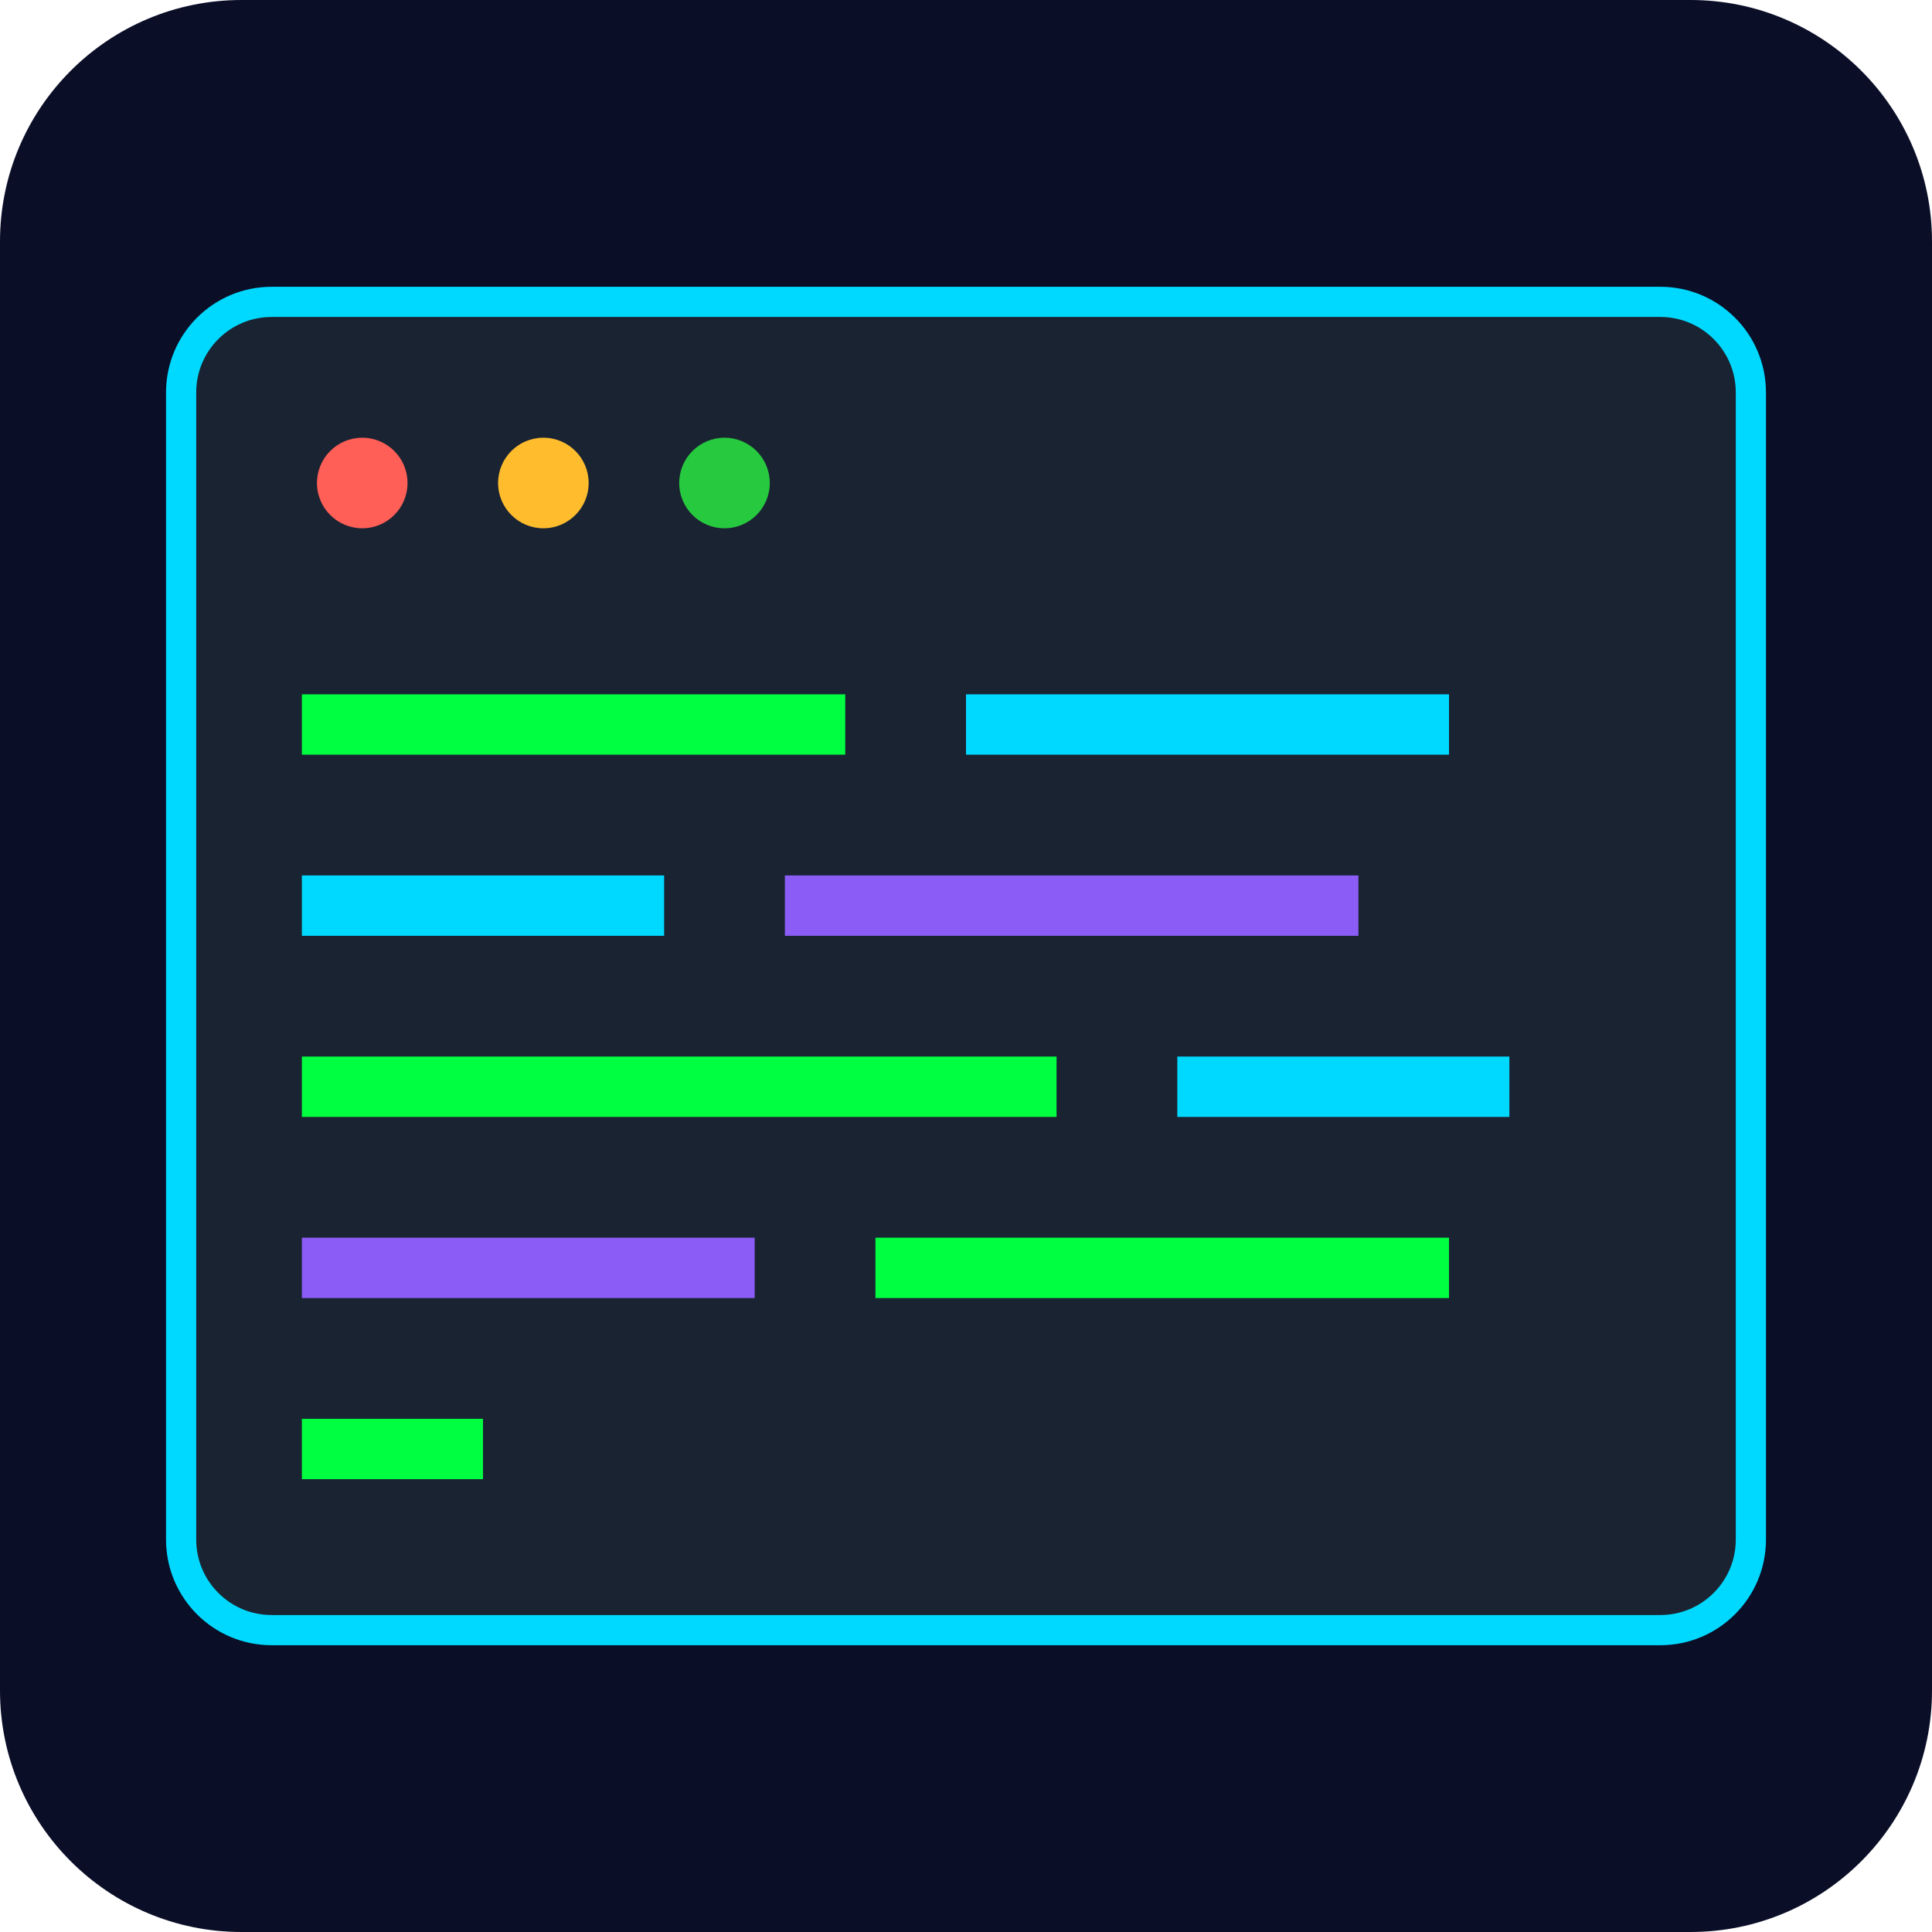
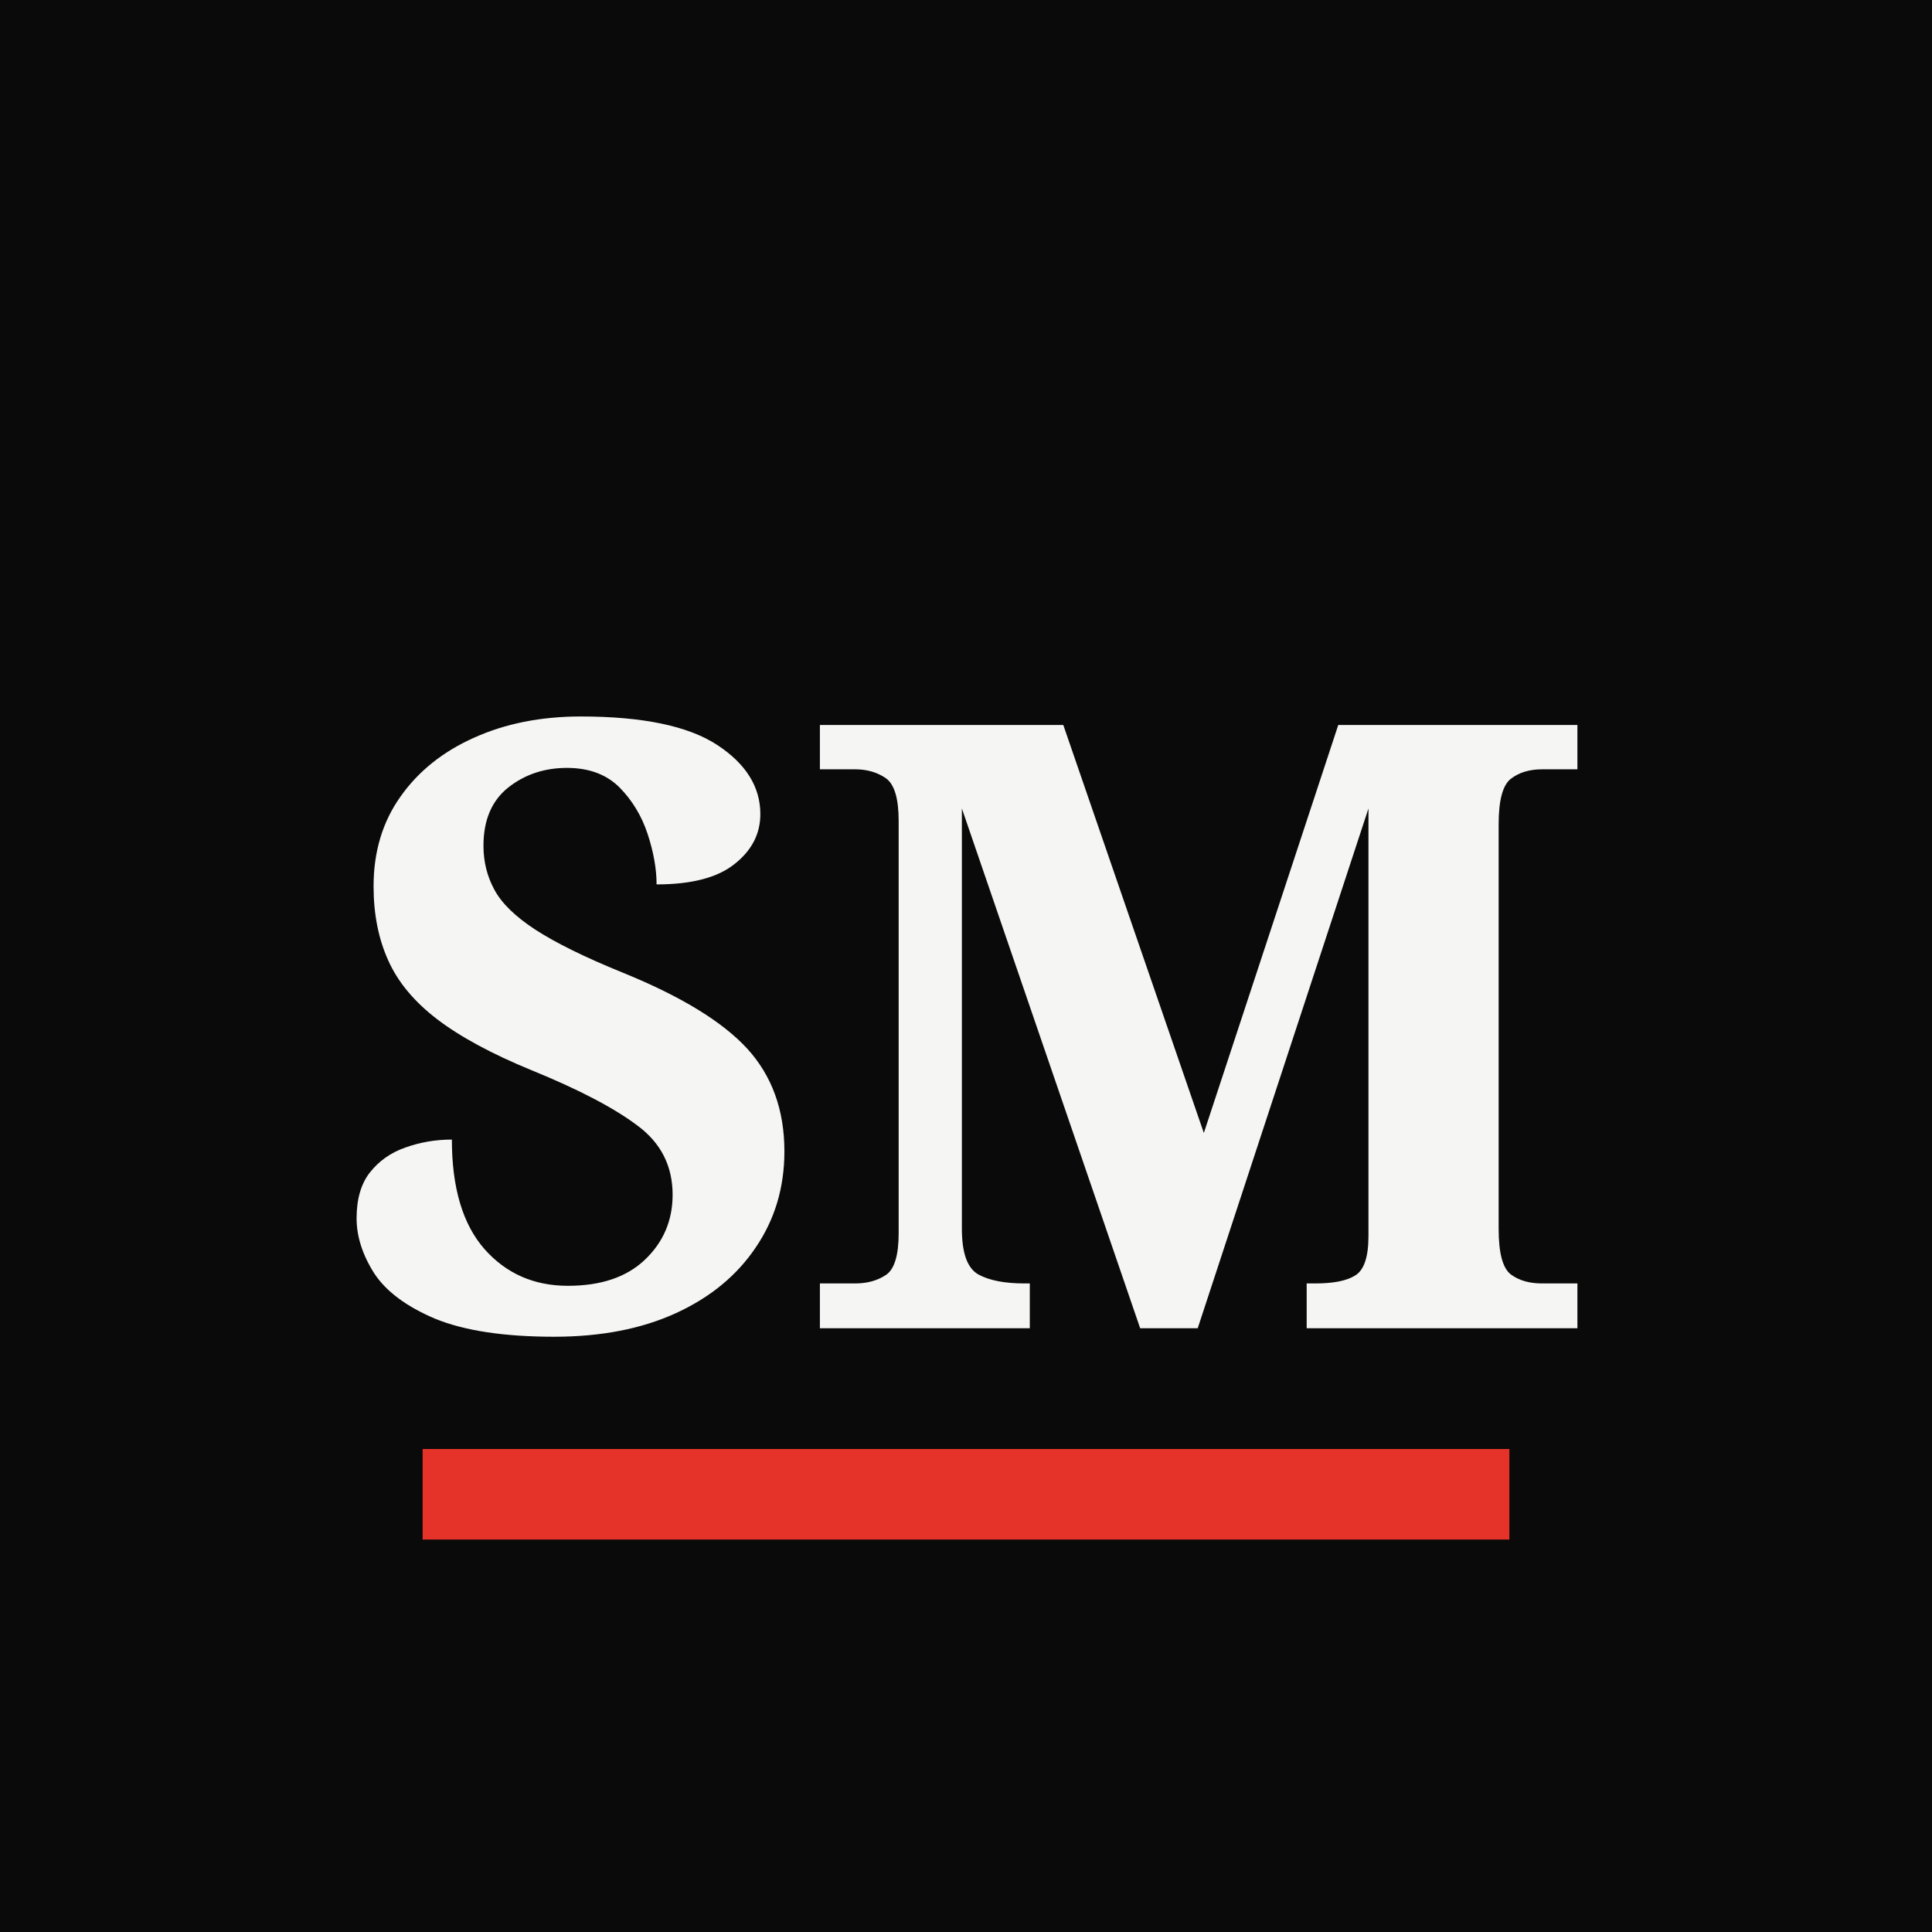
<svg xmlns="http://www.w3.org/2000/svg" viewBox="0 0 64 64">
-   <defs>
-     <linearGradient id="g1" x1="0%" y1="0%" x2="100%" y2="100%">
-       <stop offset="0%" style="stop-color:#00d9ff" />
-       <stop offset="100%" style="stop-color:#00ff41" />
-     </linearGradient>
-   </defs>
-   <rect width="64" height="64" fill="#0a0e27" rx="8" />
-   <rect x="6" y="10" width="52" height="44" fill="#1a2332" rx="3" stroke="#00d9ff" stroke-width="1" />
-   <circle cx="12" cy="16" r="1.5" fill="#ff5f56" />
-   <circle cx="18" cy="16" r="1.5" fill="#ffbd2e" />
-   <circle cx="24" cy="16" r="1.5" fill="#27c93f" />
-   <line x1="10" y1="24" x2="28" y2="24" stroke="#00ff41" stroke-width="2" />
-   <line x1="32" y1="24" x2="48" y2="24" stroke="#00d9ff" stroke-width="2" />
-   <line x1="10" y1="30" x2="22" y2="30" stroke="#00d9ff" stroke-width="2" />
-   <line x1="26" y1="30" x2="45" y2="30" stroke="#8b5cf6" stroke-width="2" />
-   <line x1="10" y1="36" x2="35" y2="36" stroke="#00ff41" stroke-width="2" />
-   <line x1="39" y1="36" x2="50" y2="36" stroke="#00d9ff" stroke-width="2" />
-   <line x1="10" y1="42" x2="25" y2="42" stroke="#8b5cf6" stroke-width="2" />
-   <line x1="29" y1="42" x2="48" y2="42" stroke="#00ff41" stroke-width="2" />
-   <rect x="10" y="47" width="6" height="2" fill="#00ff41">
-     <animate attributeName="opacity" values="1;0;1" dur="1s" repeatCount="indefinite" />
-   </rect>
+   <rect width="64" height="64" fill="#0a0a0a" />
+   <text x="32" y="44" font-family="Georgia, serif" font-size="28" font-weight="700" fill="#f5f5f3" text-anchor="middle" letter-spacing="-1">SM</text>
+   <rect x="14" y="48" width="36" height="3" fill="#e63329" />
</svg>
